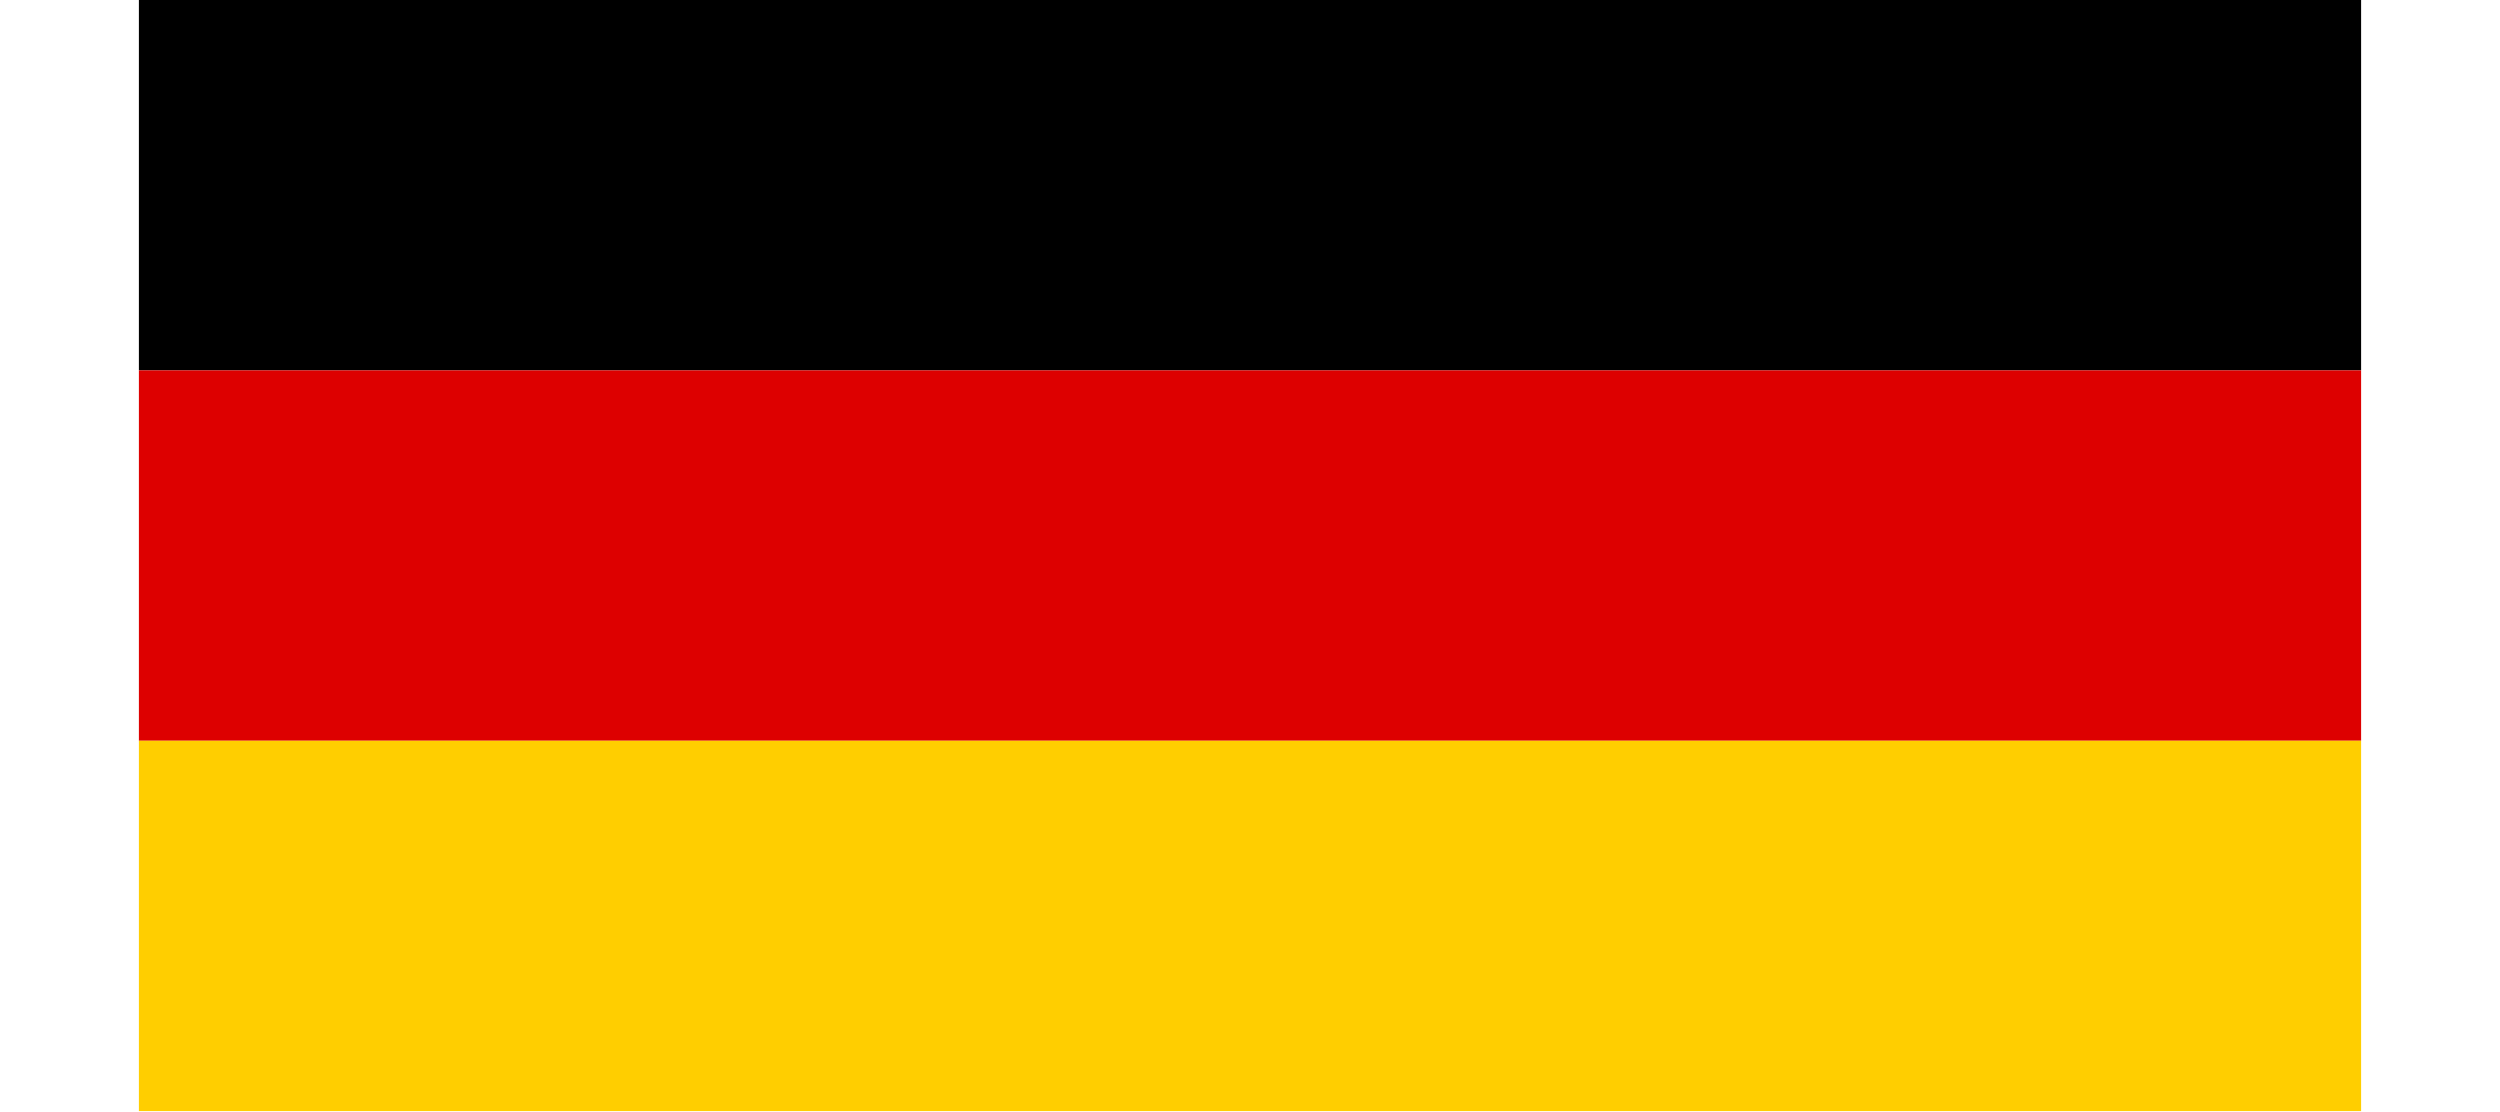
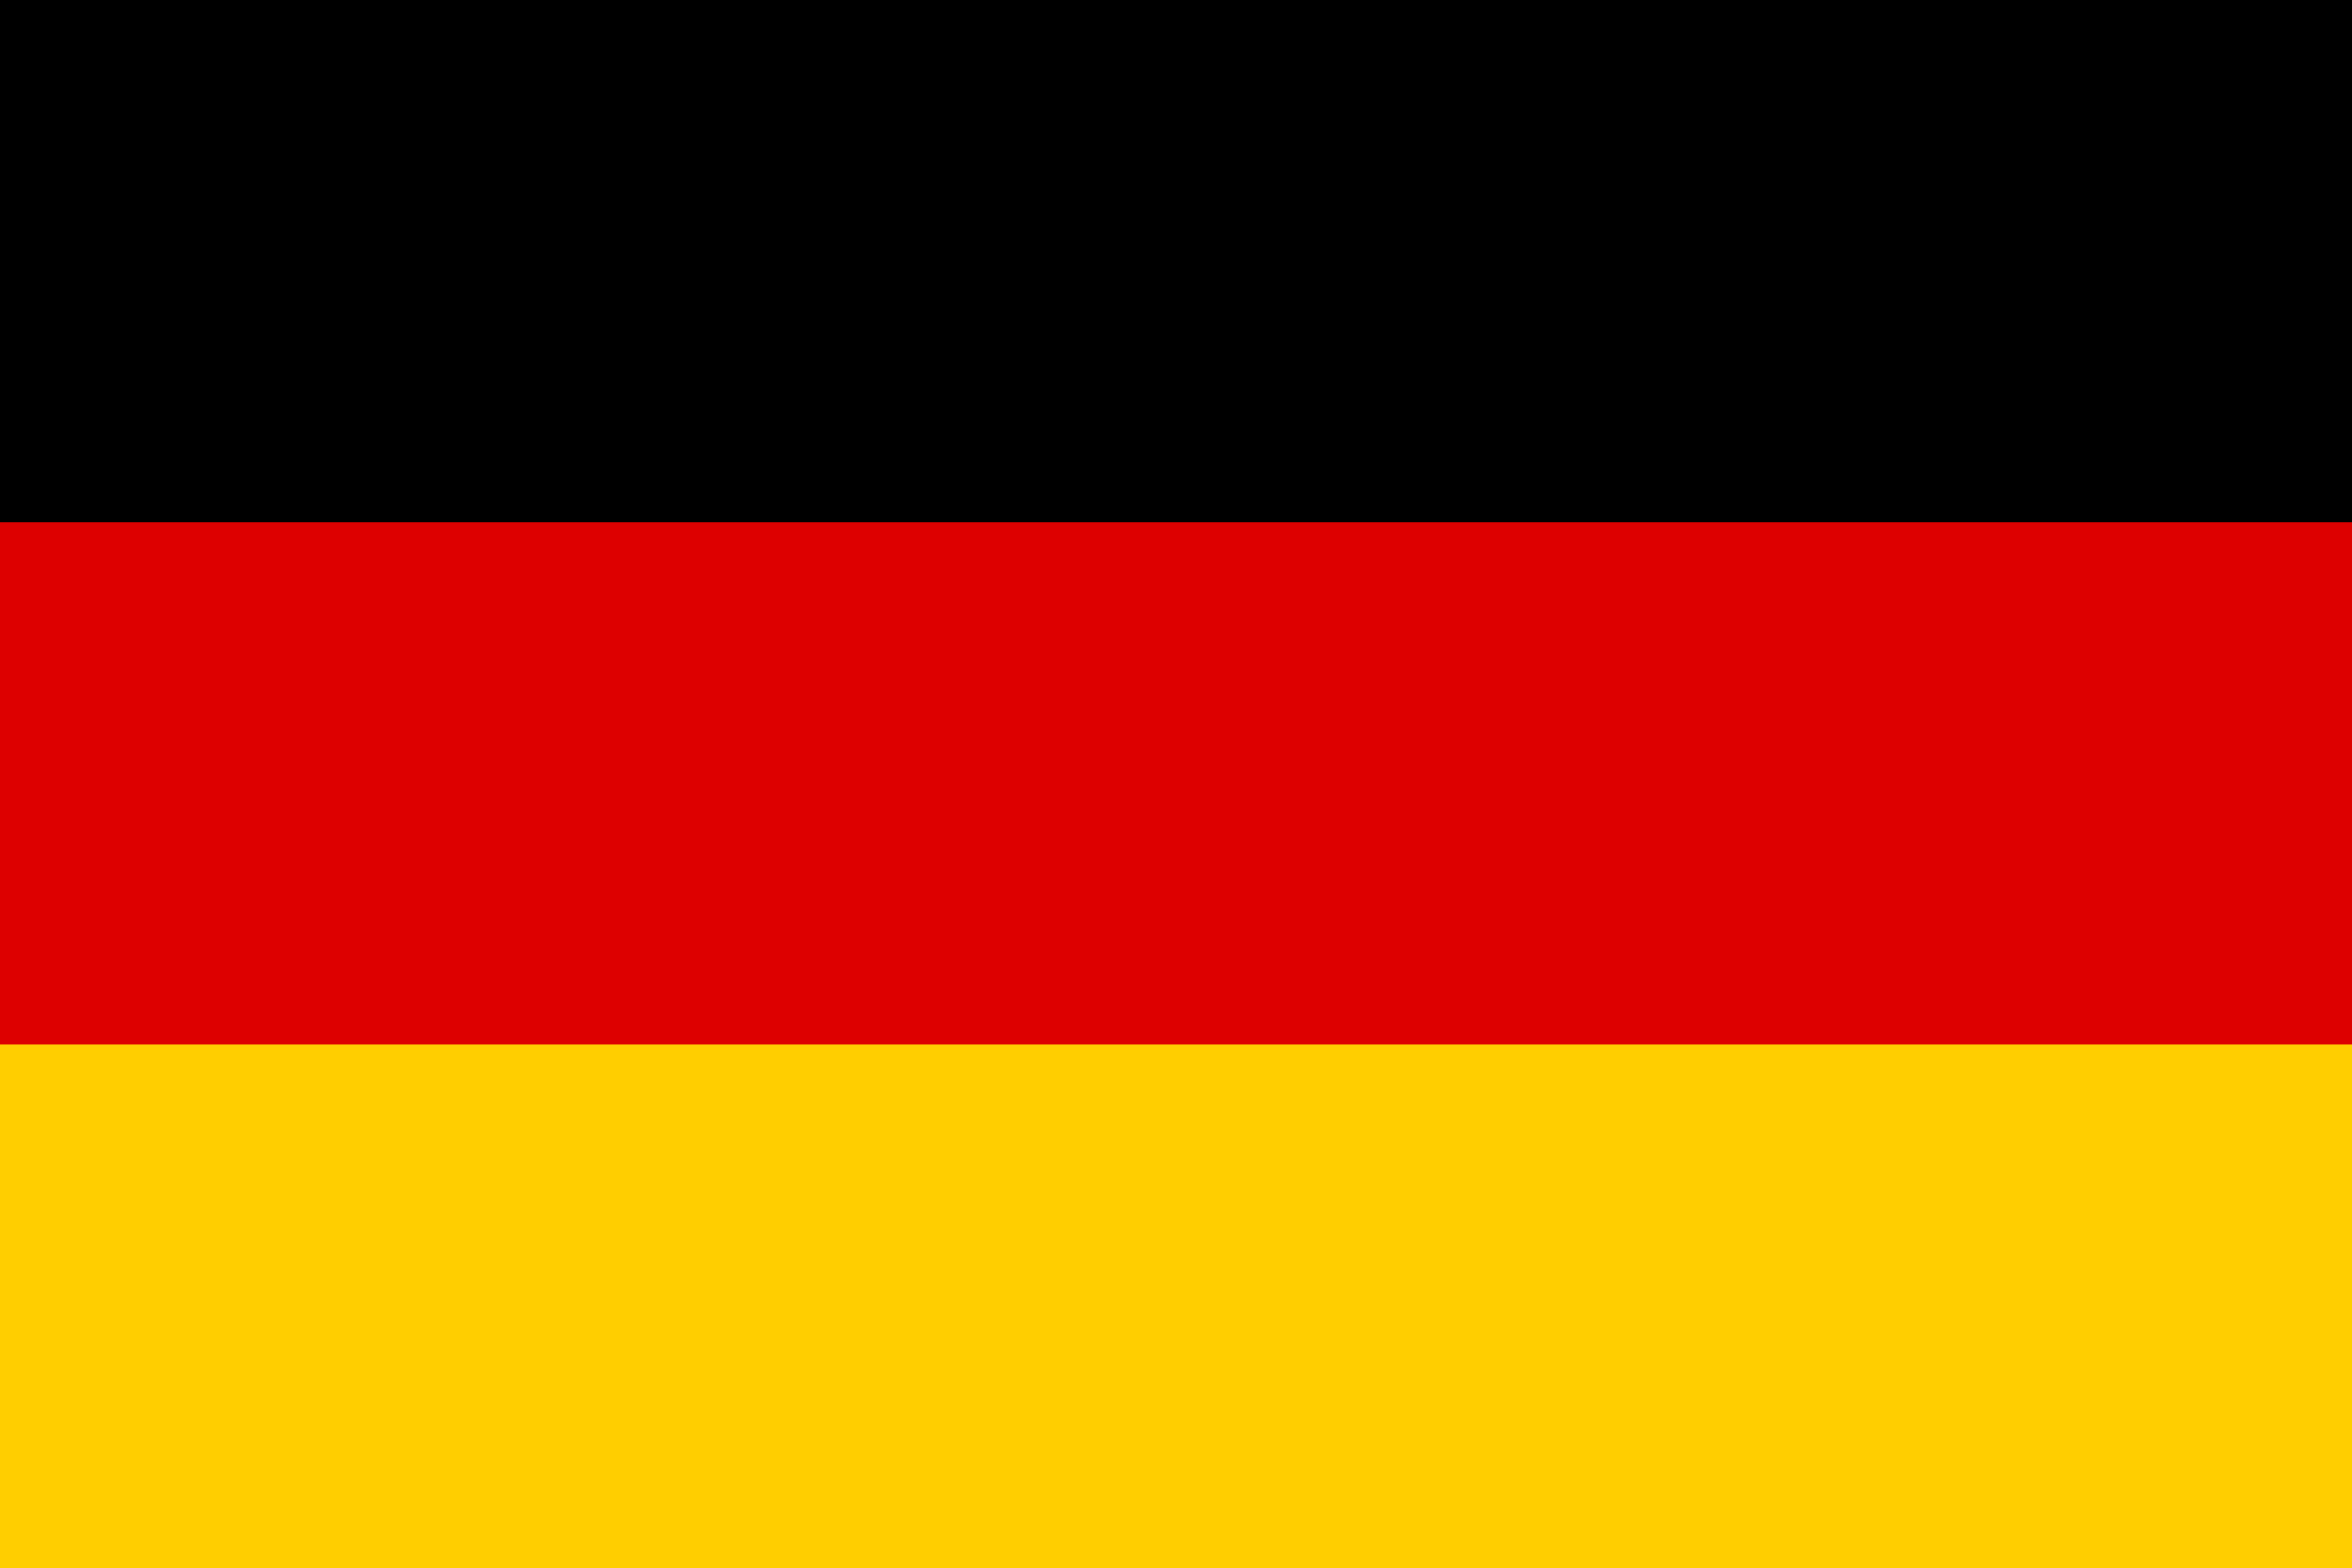
- <svg xmlns="http://www.w3.org/2000/svg" width="900" height="400" viewBox="0 0 60 30">
-   <path d="M0 0h60v10H0z" />
-   <path fill="#D00" d="M0 10h60v10H0z" />
-   <path fill="#FFCE00" d="M0 20h60v10H0z" />
+ <svg xmlns="http://www.w3.org/2000/svg" width="24" height="16" viewBox="0 0 24 16">
+   <path d="M0 0h24v10H0z" />
+   <path fill="#D00" d="M0 5.33h24v10H0z" />
+   <path fill="#FFCE00" d="M0 10.66h24v10H0z" />
</svg>
